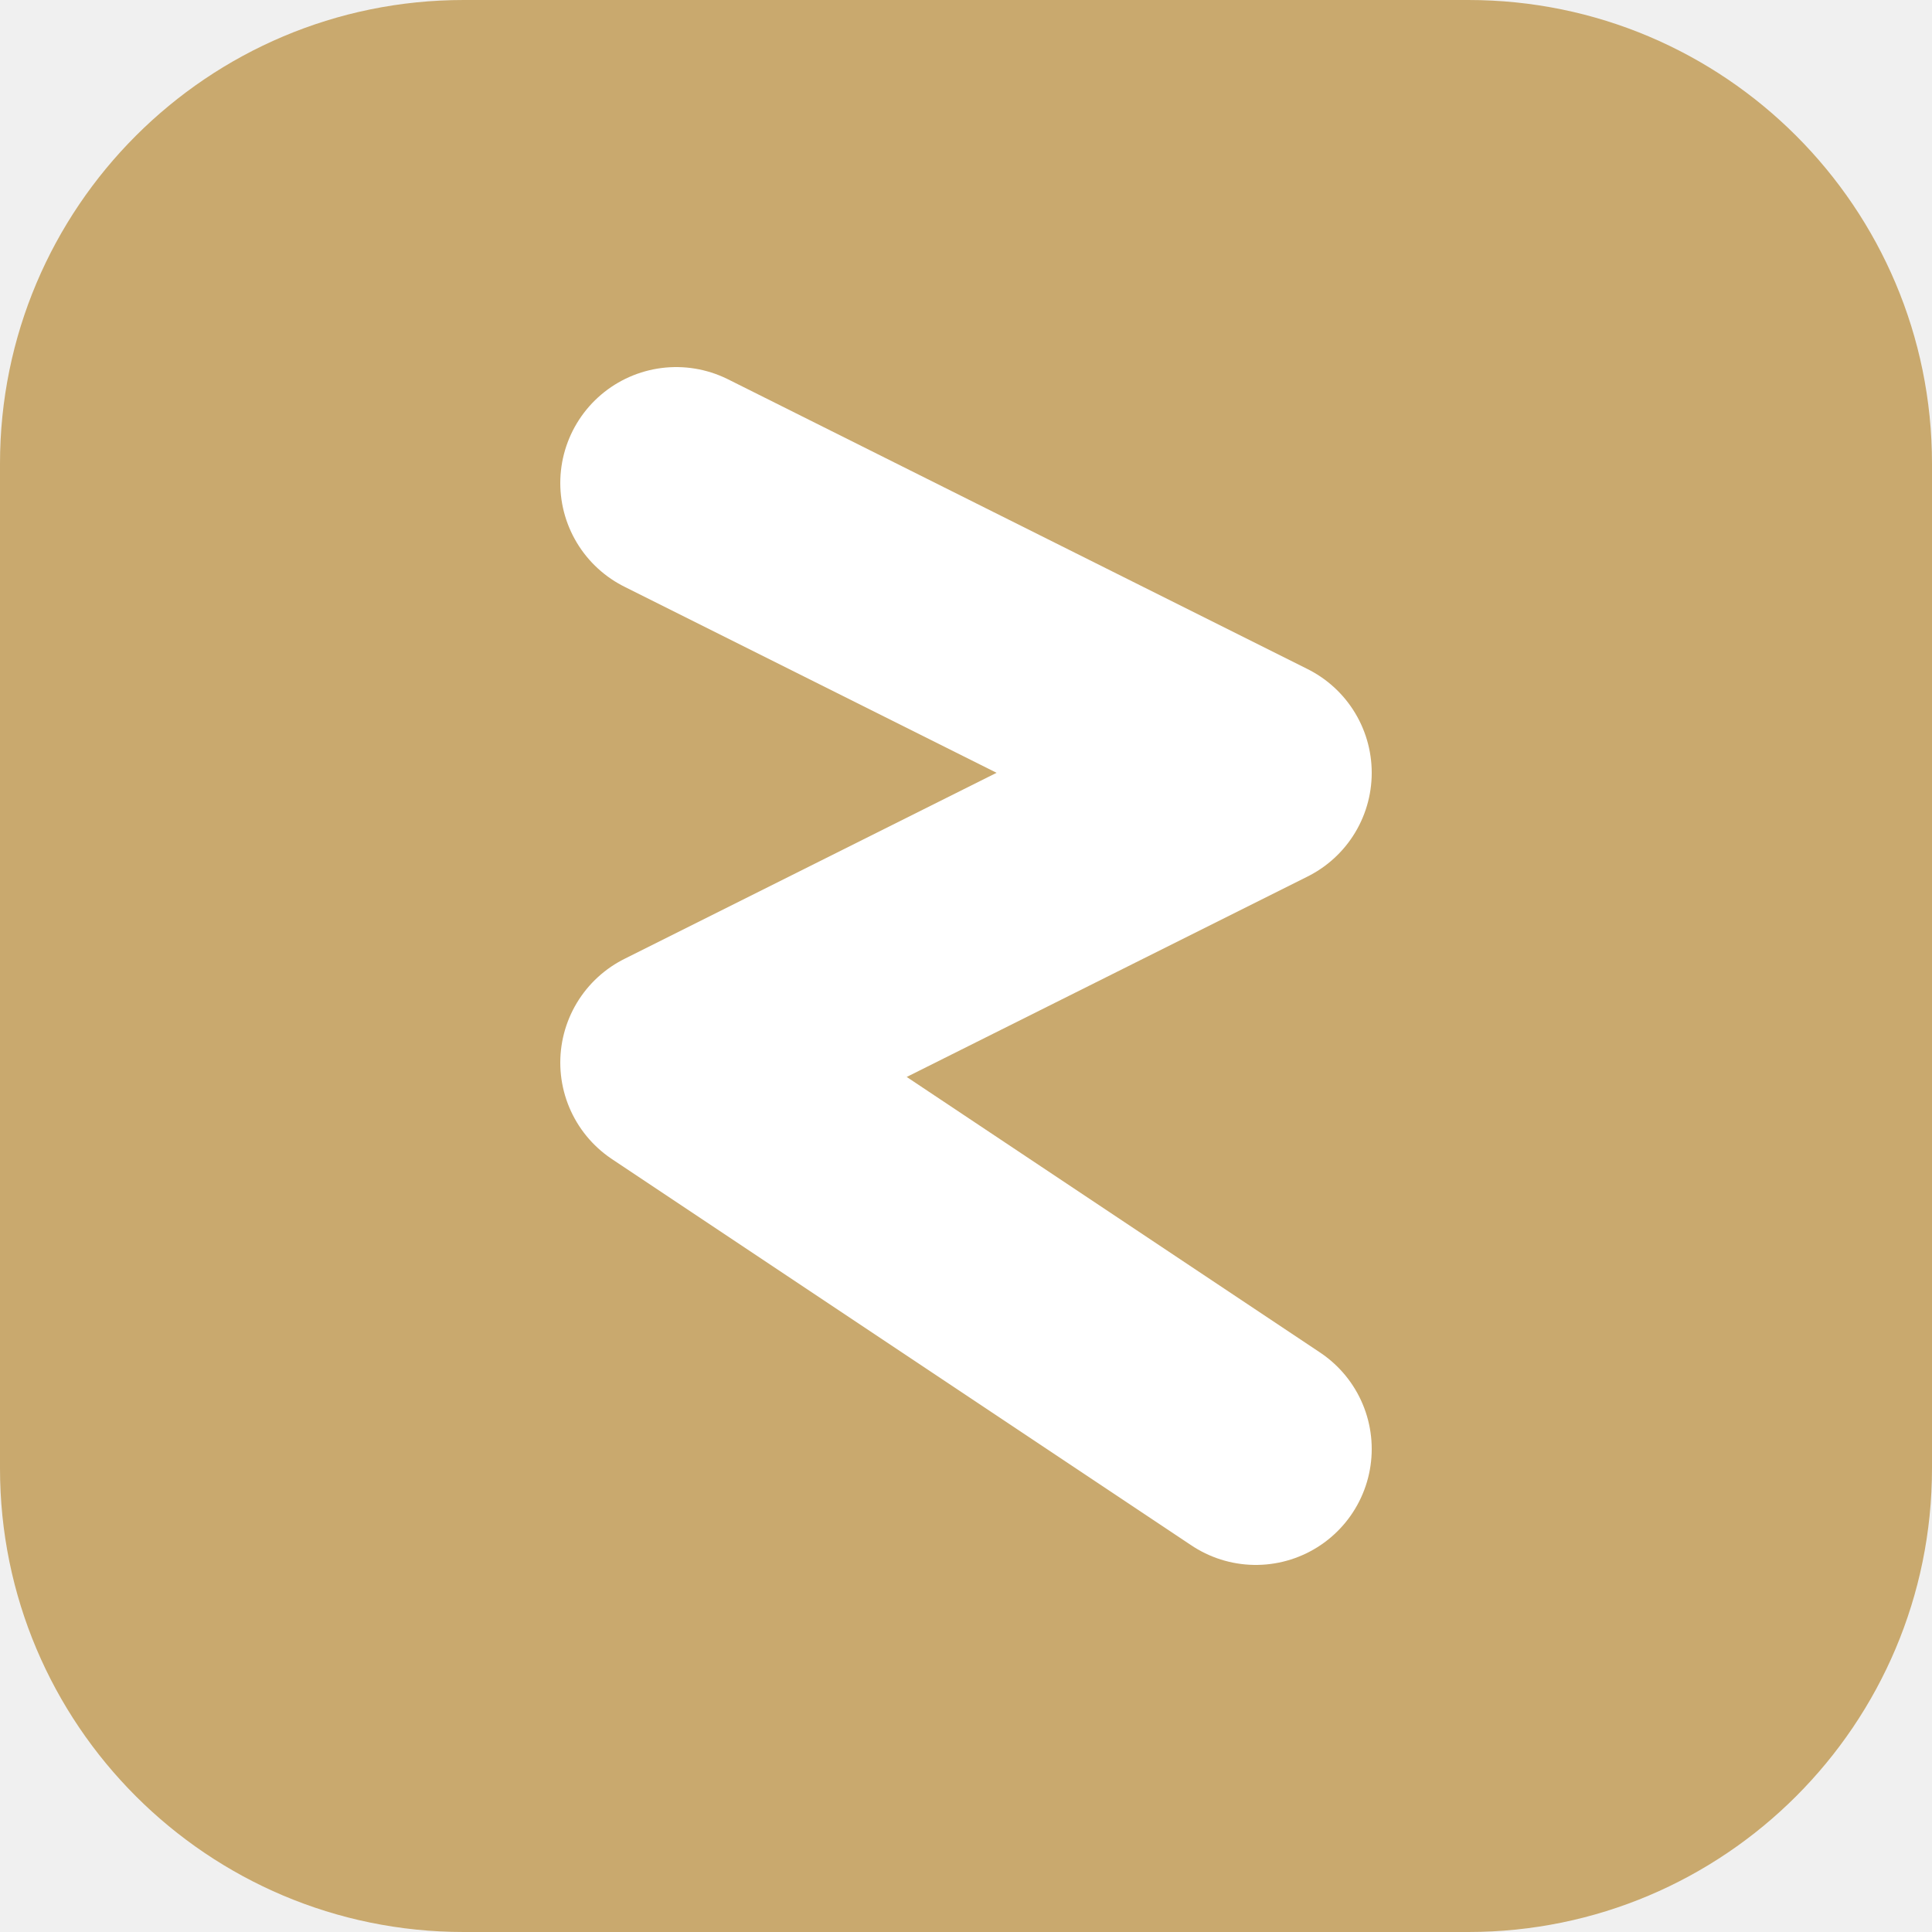
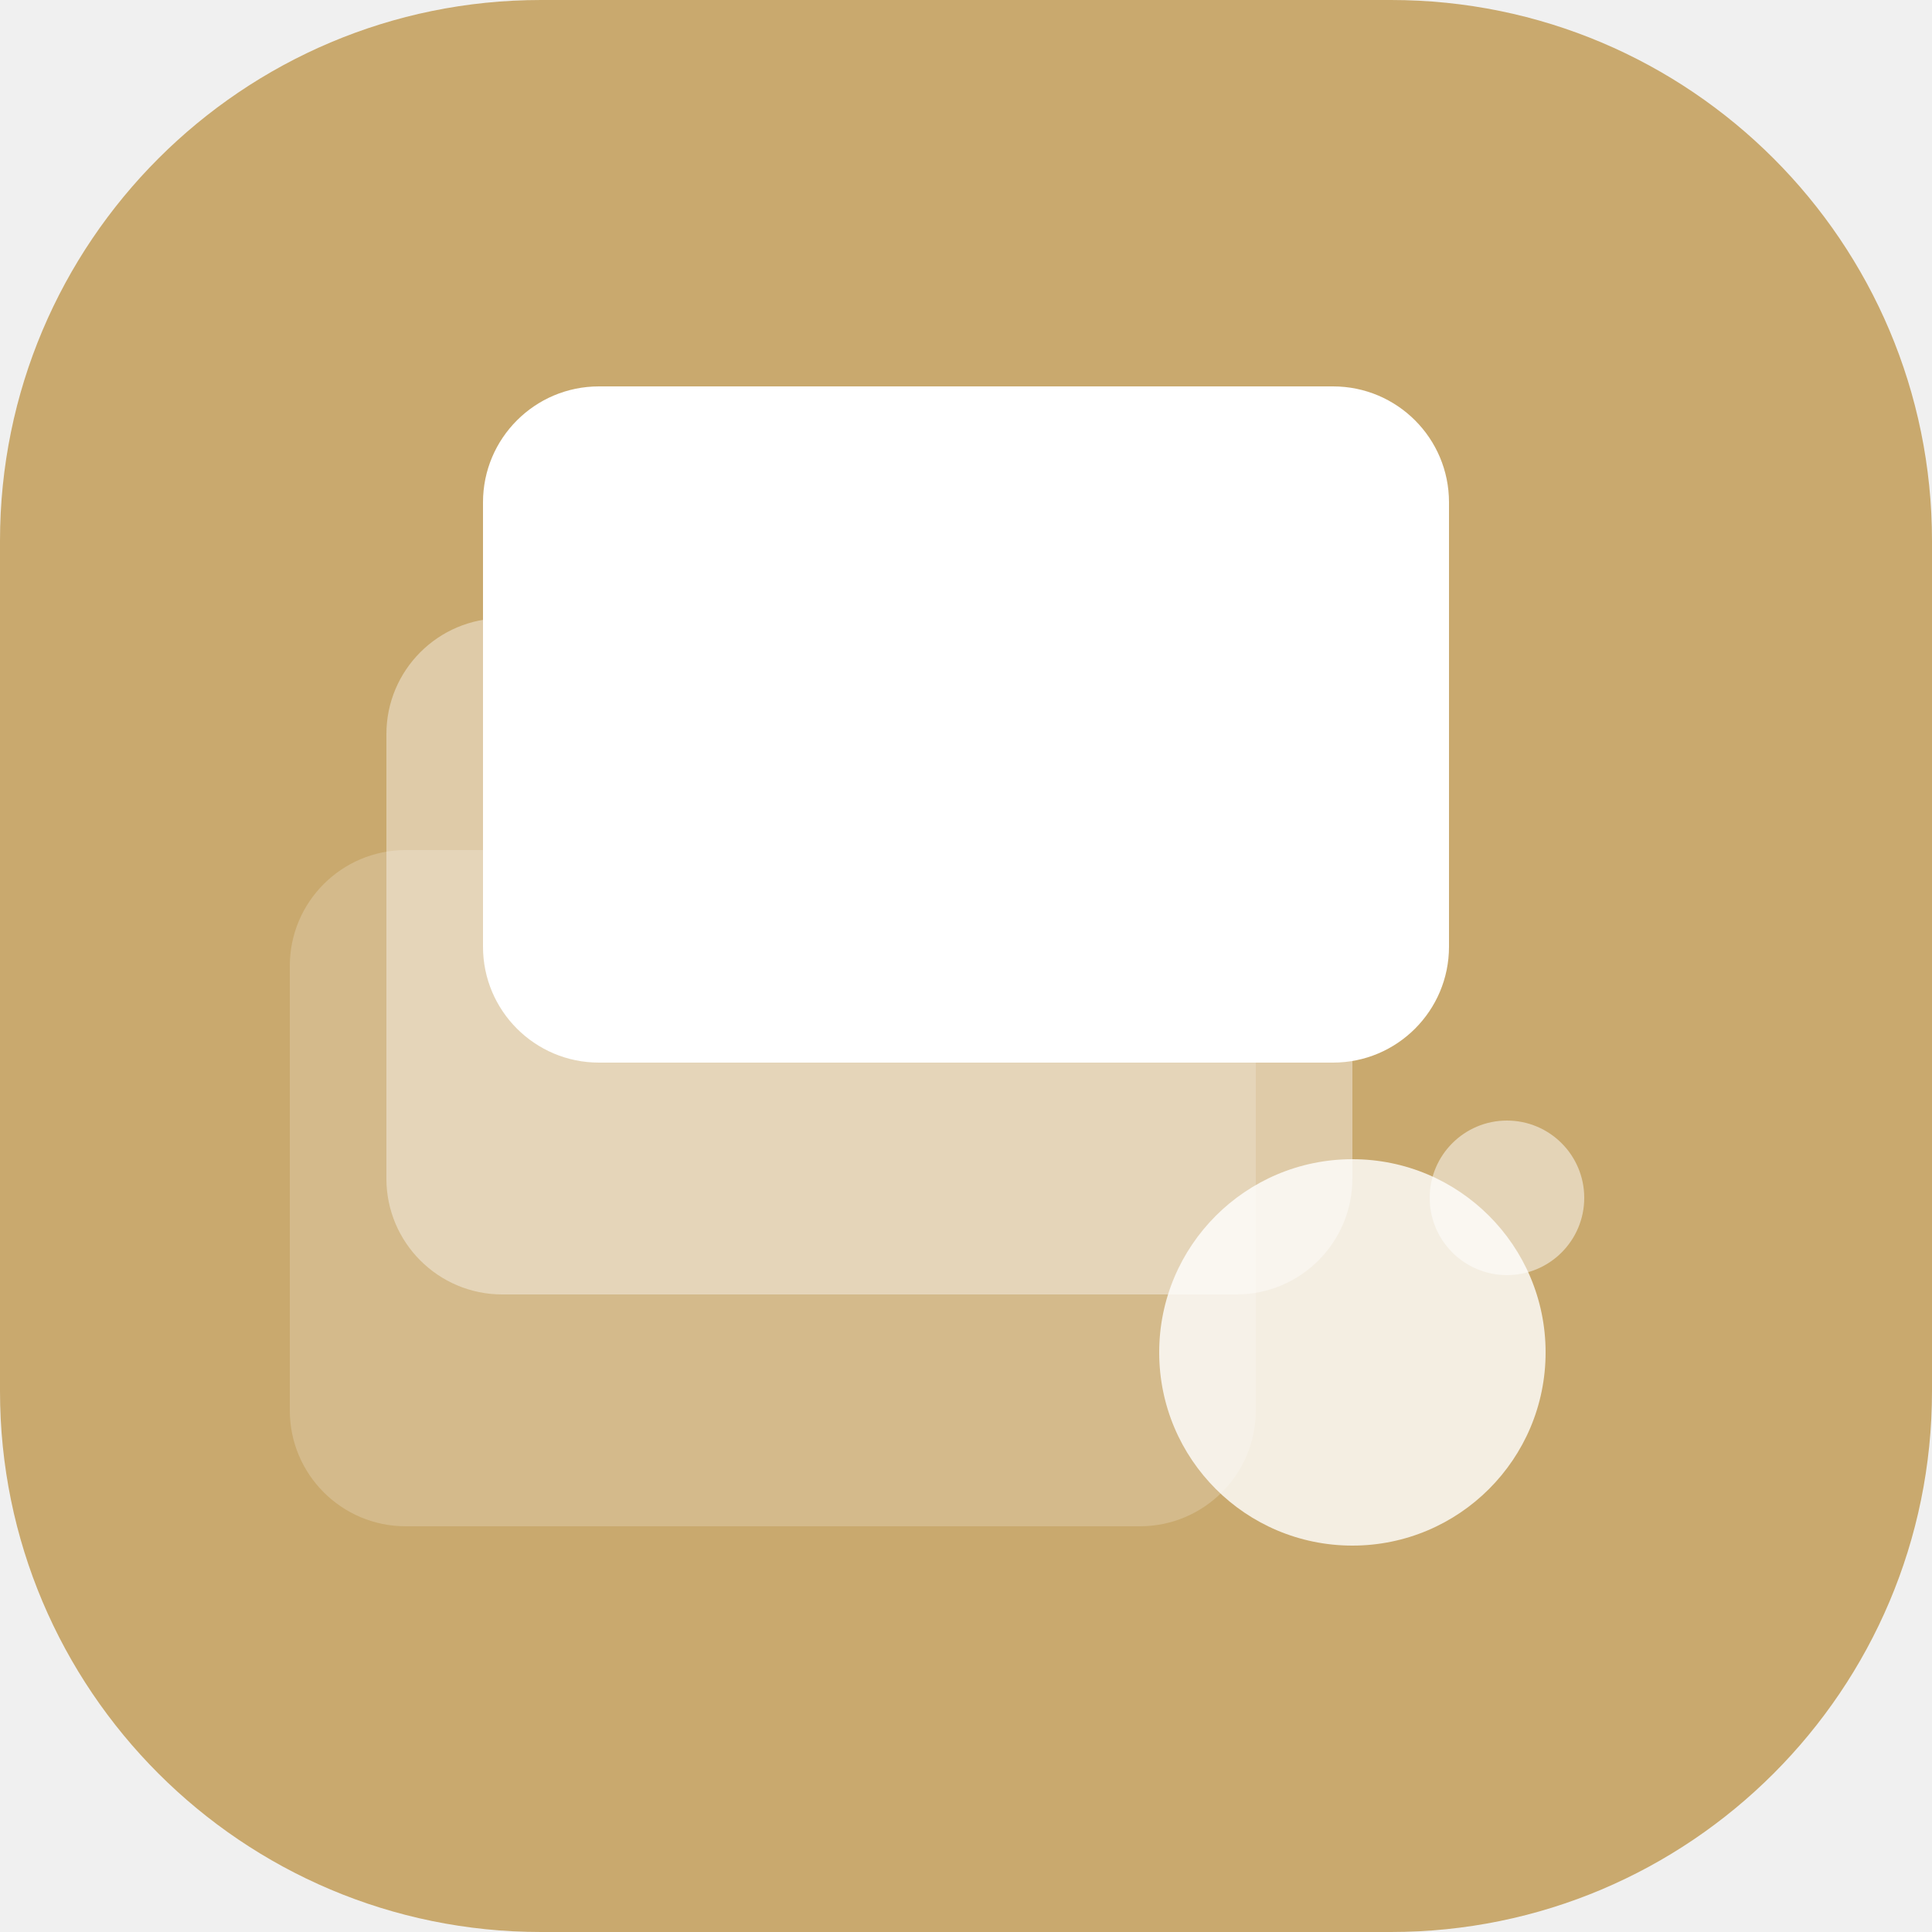
<svg xmlns="http://www.w3.org/2000/svg" width="100" height="100" viewBox="0 0 100 100" fill="none">
-   <rect width="100" height="100" rx="24" fill="#C9A96E" />
-   <path d="M35 25L65 40L35 55L65 75" stroke="white" stroke-width="12" stroke-linecap="round" stroke-linejoin="round" />
+   <rect width="100" height="100" rx="28" fill="#C9A96E" />
+   <rect x="25" y="20" width="50" height="35" rx="6" fill="white" />
+   <rect x="20" y="32" width="50" height="35" rx="6" fill="white" fill-opacity="0.4" />
+   <rect x="15" y="44" width="50" height="35" rx="6" fill="white" fill-opacity="0.2" />
+   <circle cx="70" cy="70" r="10" fill="white" fill-opacity="0.8" />
+   <circle cx="78" cy="62" r="4" fill="white" fill-opacity="0.5" />
</svg>
